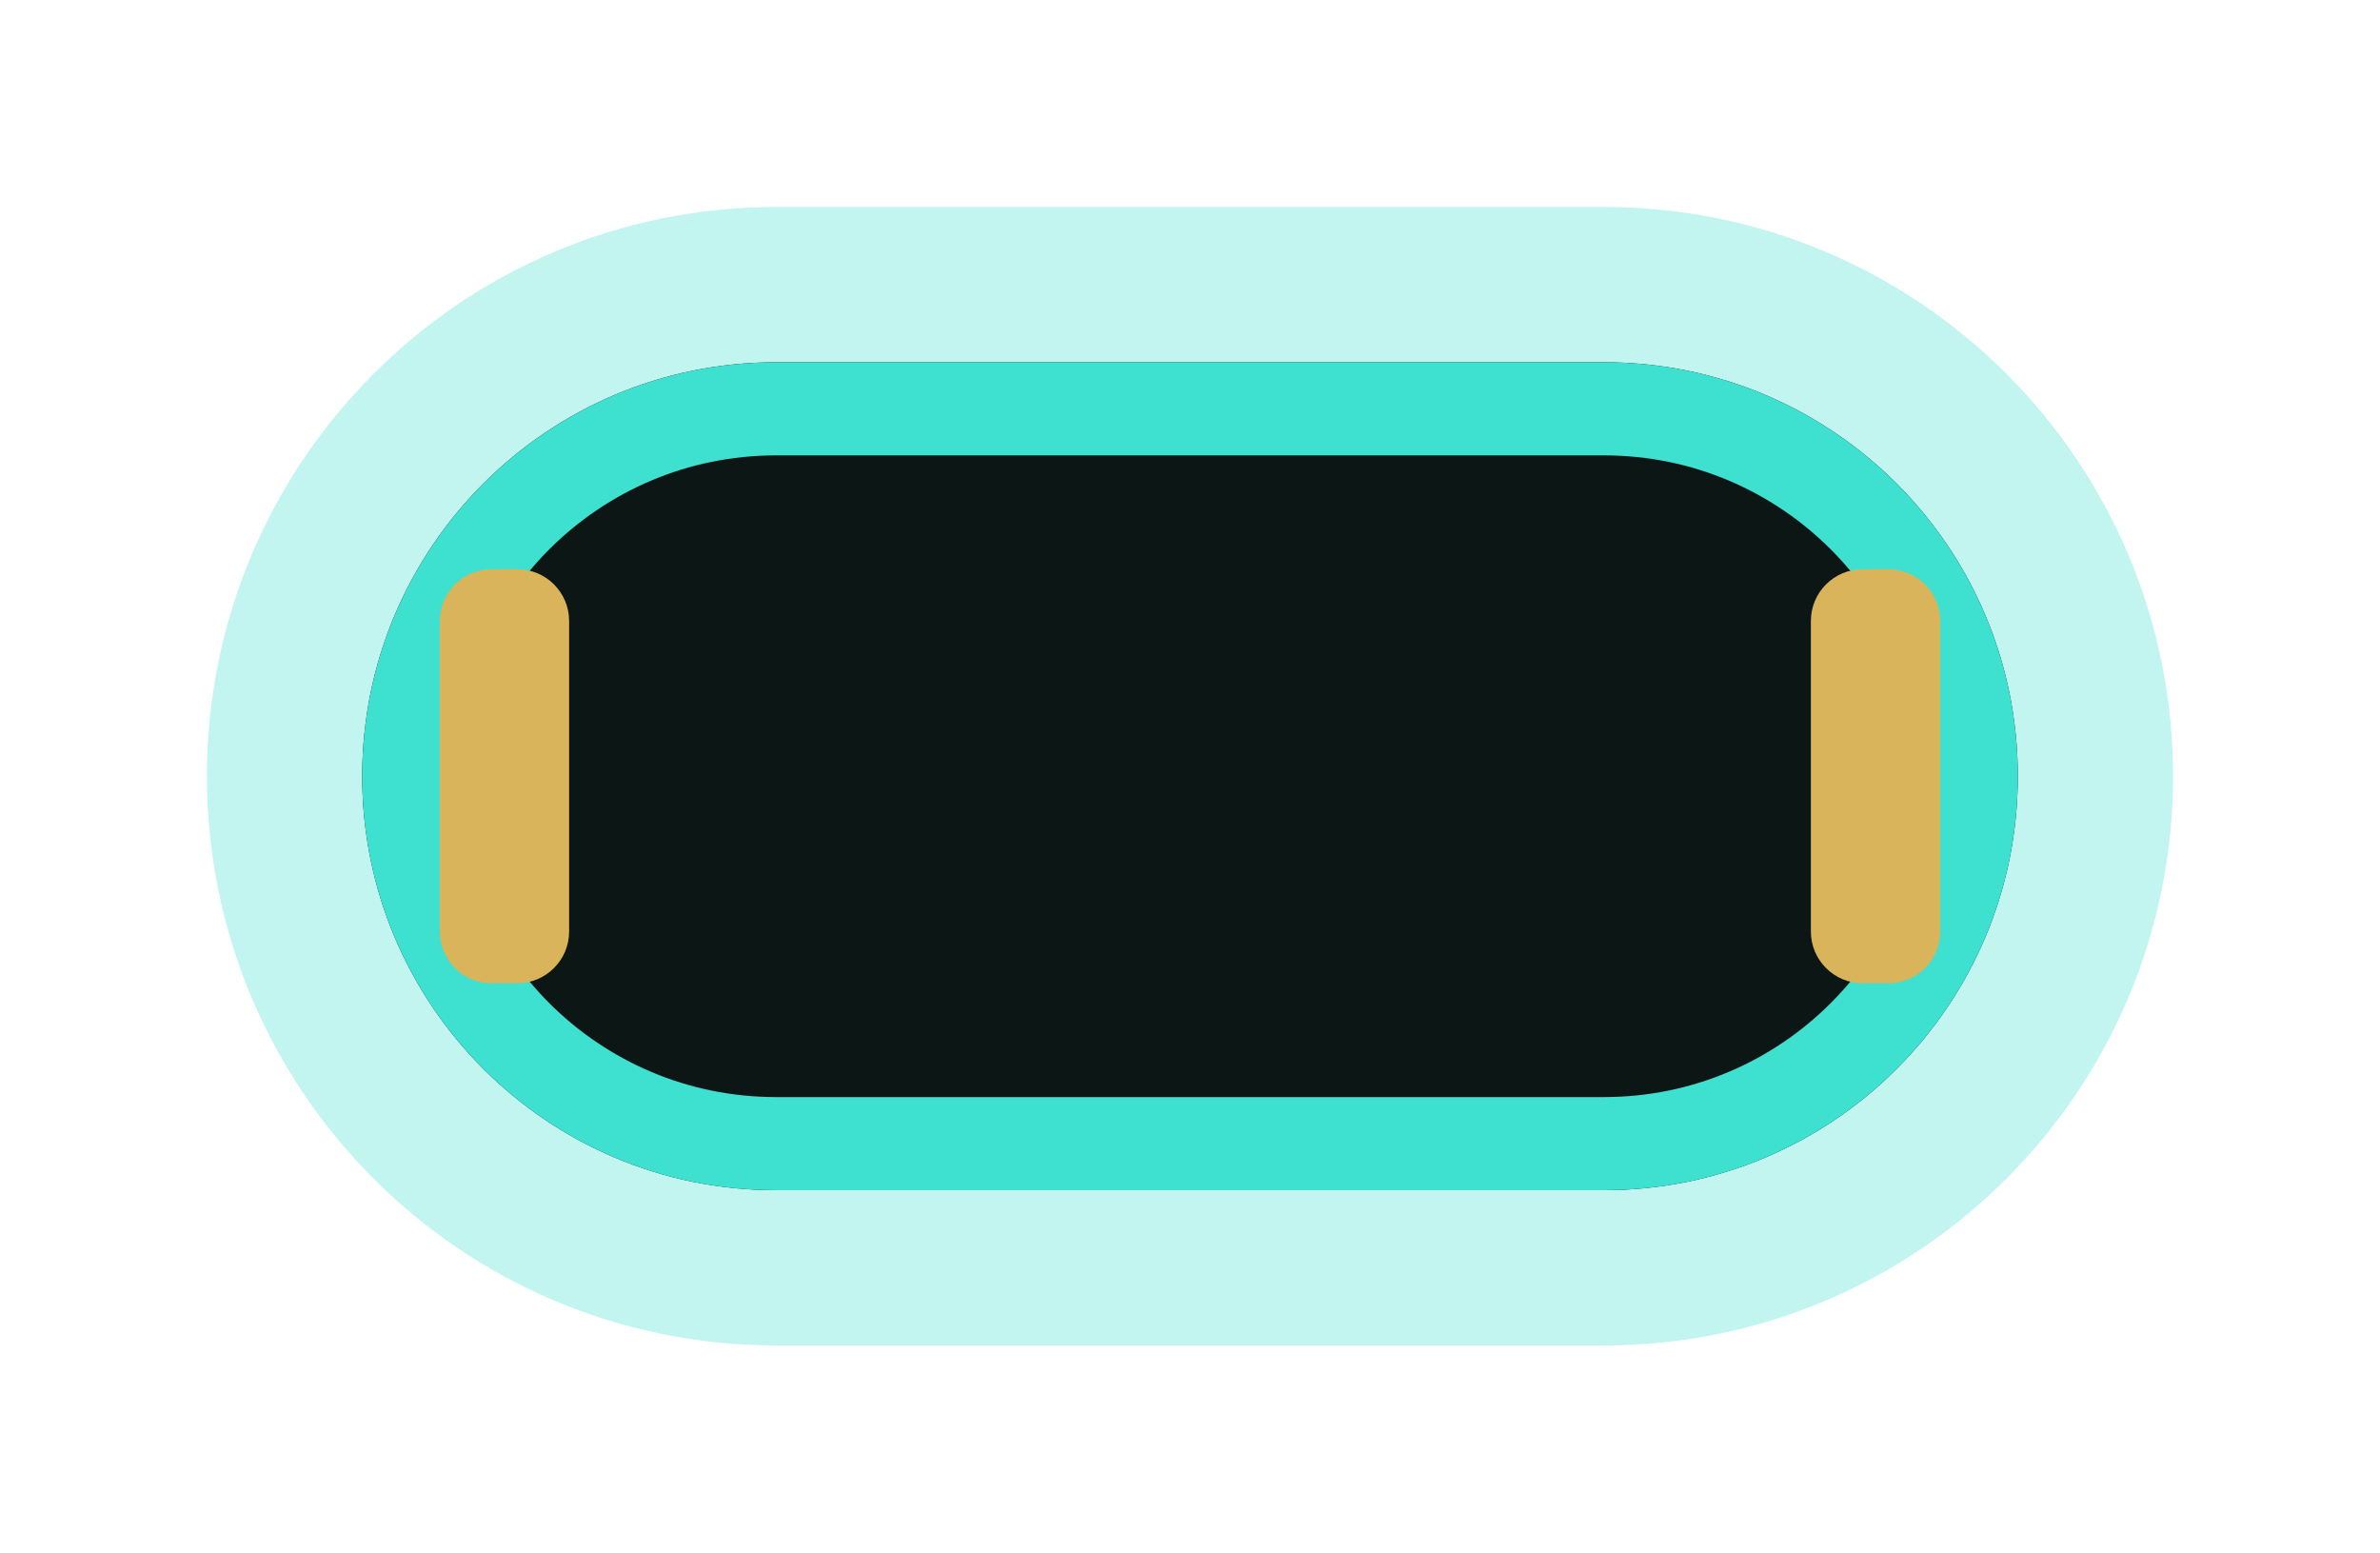
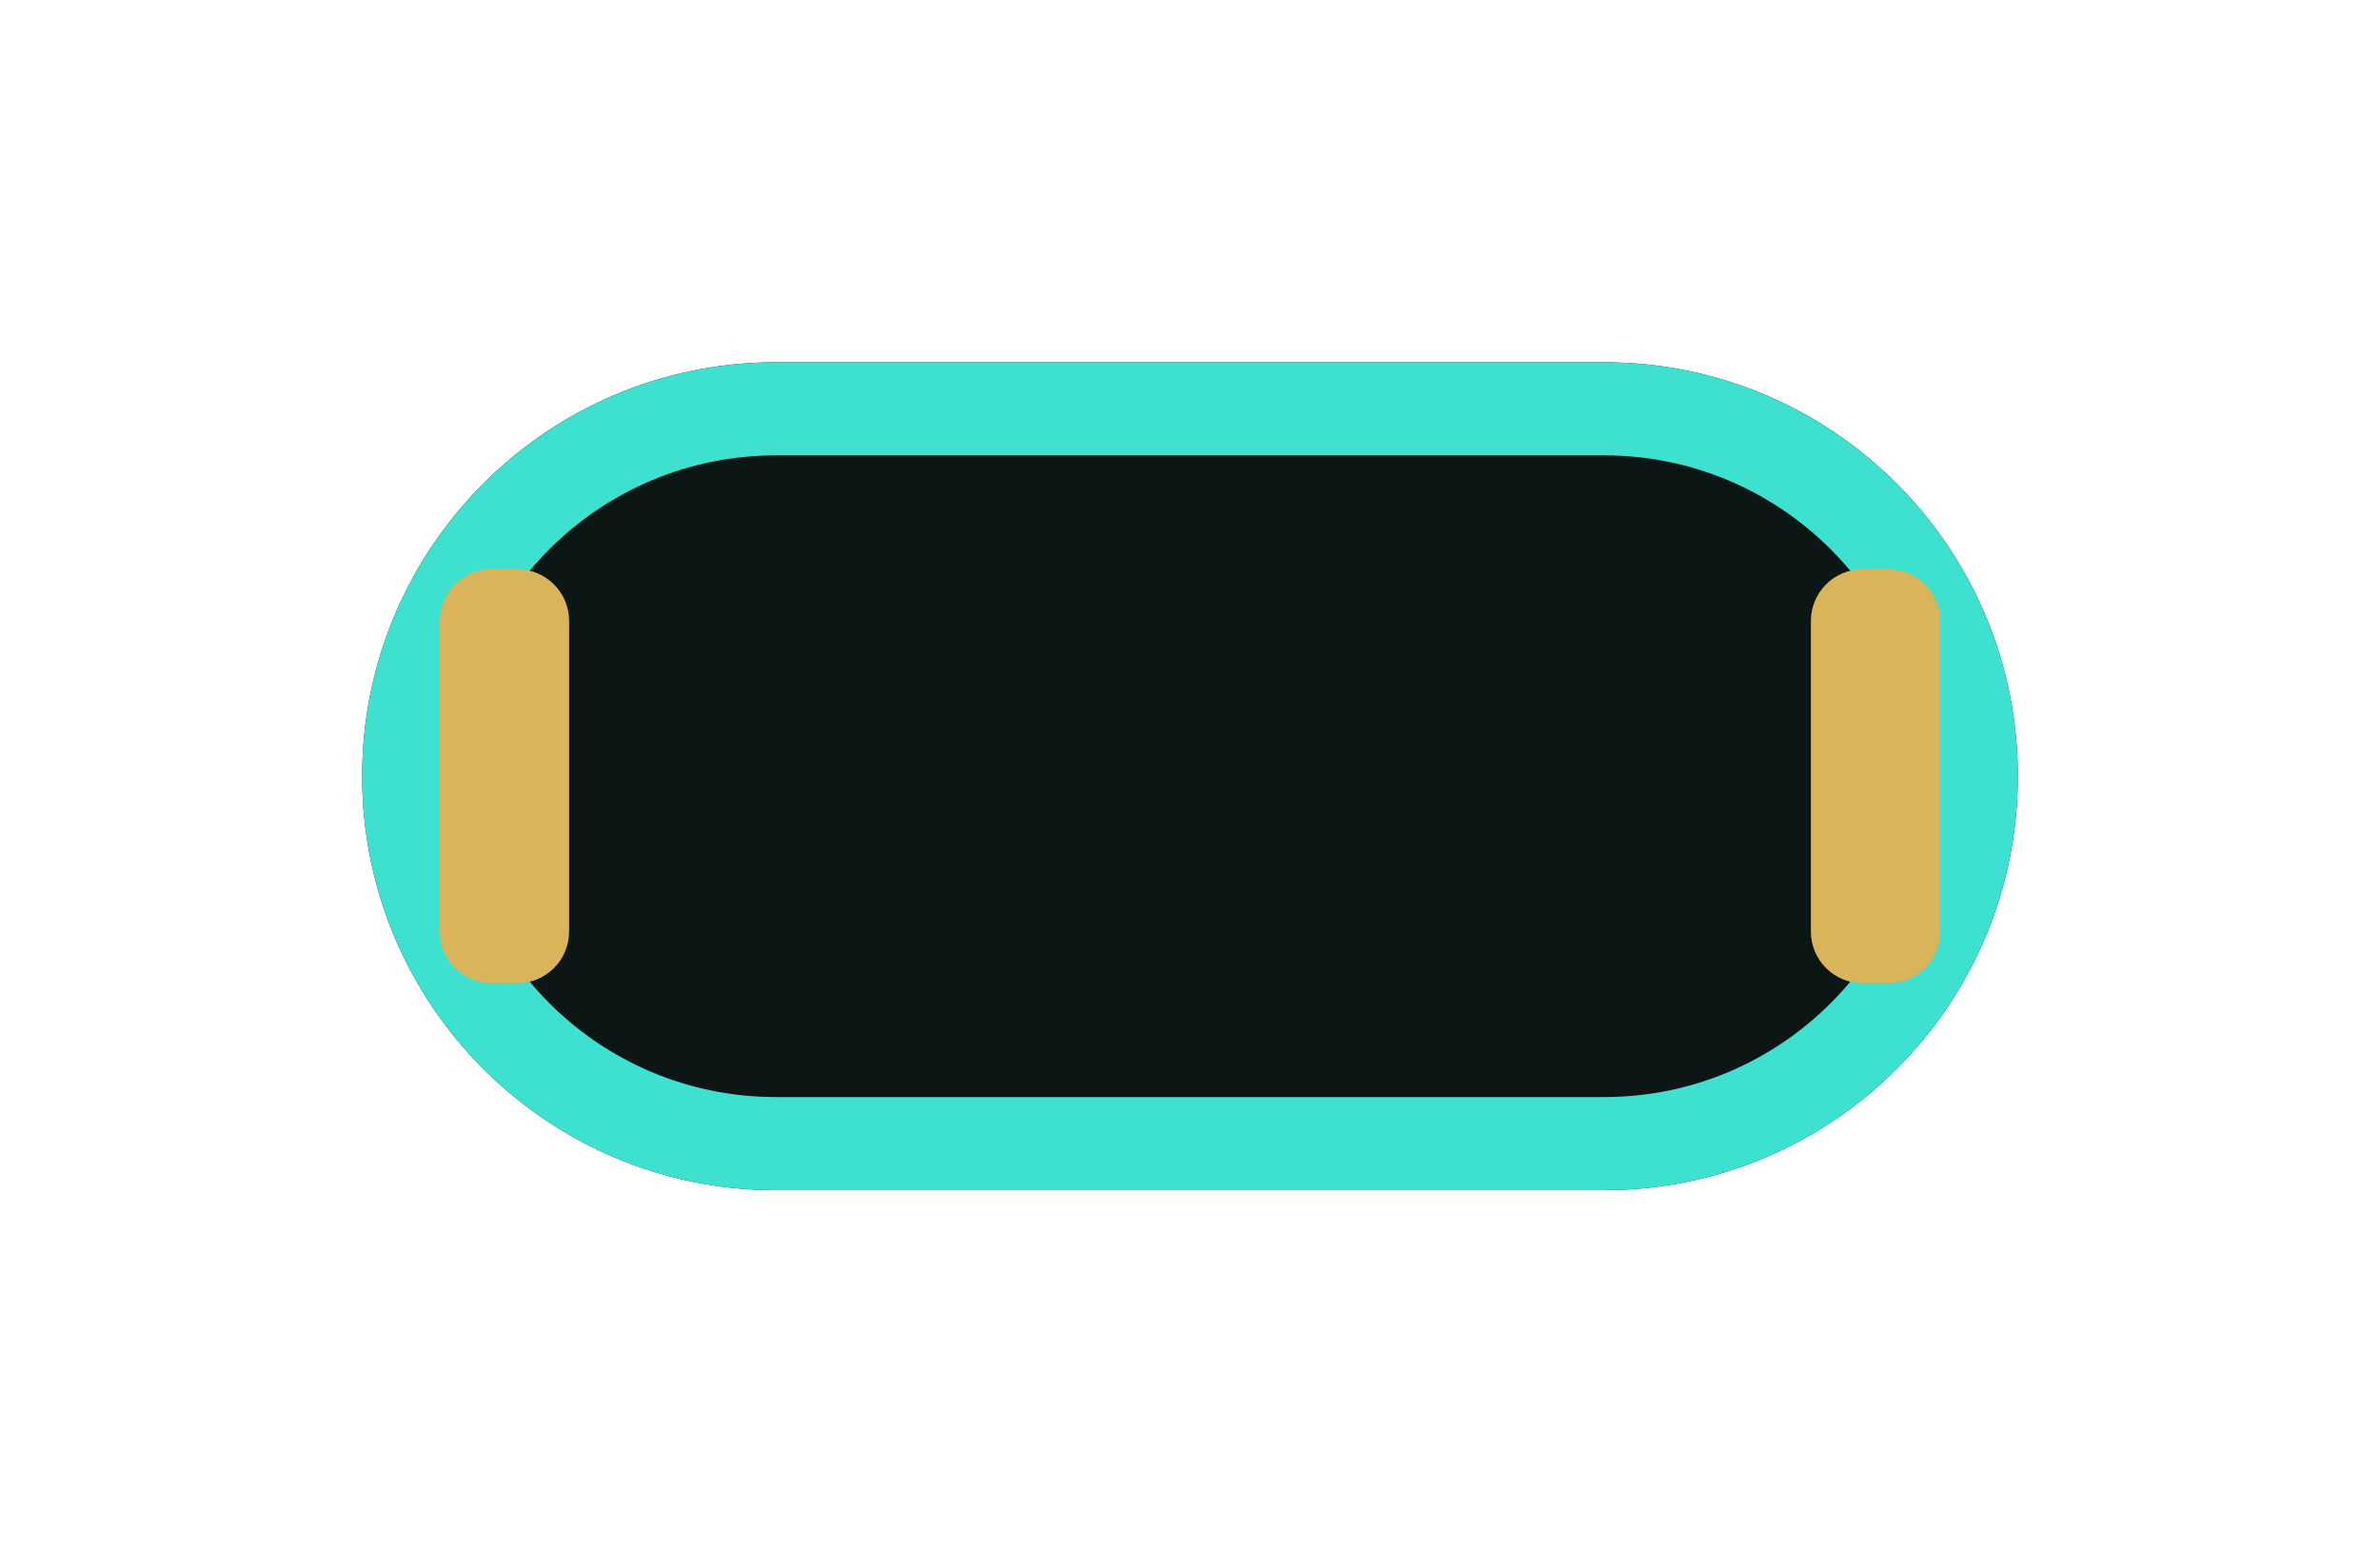
<svg xmlns="http://www.w3.org/2000/svg" width="46" height="30" viewBox="-4 -4 46 30" style="-webkit-print-color-adjust:exact" fill="none" version="1.1">
  <g id="shape-599dedc4-9695-8061-8008-af10492063b4">
    <g class="frame-container-wrapper" opacity="1">
      <g class="frame-container-blur">
        <g class="frame-container-shadows">
          <g fill="none">
            <g class="fills" id="fills-599dedc4-9695-8061-8008-af10492063b4">
              <rect rx="0" ry="0" x="0" y="0" width="38" height="22" transform="matrix(1, 0, 0, 1, 0, 0)" class="frame-background">
              </rect>
            </g>
            <g class="frame-children">
-               <g id="shape-599dedc4-9695-8061-8008-af10492063b5" style="opacity:0.32">
-                 <g class="fills" id="fills-599dedc4-9695-8061-8008-af10492063b5">
-                   <rect rx="11" ry="11" x="0" y="0" transform="matrix(1, 0, 0, 1, 0, 0)" width="38" height="22" style="fill:#3ee0cf;fill-opacity:1">
-                   </rect>
-                 </g>
-               </g>
              <g id="shape-599dedc4-9695-8061-8008-af10492063b6">
                <g class="fills" id="fills-599dedc4-9695-8061-8008-af10492063b6">
                  <rect rx="8" ry="8" x="3" y="3" transform="matrix(1, 0, 0, 1, 0, 0)" width="32" height="16" style="fill:#0c1614;fill-opacity:1">
                  </rect>
                </g>
                <g id="strokes-599dedc4-9695-8061-8008-af1049239103-599dedc4-9695-8061-8008-af10492063b6" class="strokes">
                  <g class="inner-stroke-shape" transform="matrix(1, 0, 0, 1, 0, 0)">
                    <defs>
                      <clipPath id="inner-stroke-render-473190-599dedc4-9695-8061-8008-af10492063b6-0">
                        <use href="#stroke-shape-render-473190-599dedc4-9695-8061-8008-af10492063b6-0">
                        </use>
                      </clipPath>
                      <rect rx="8" ry="8" x="3" y="3" width="32" height="16" style="fill:none;fill-opacity:none;stroke-width:3.6;stroke:#3ee0cf;stroke-opacity:1" id="stroke-shape-render-473190-599dedc4-9695-8061-8008-af10492063b6-0">
                      </rect>
                    </defs>
                    <use href="#stroke-shape-render-473190-599dedc4-9695-8061-8008-af10492063b6-0" clip-path="url('#inner-stroke-render-473190-599dedc4-9695-8061-8008-af10492063b6-0')">
                    </use>
                  </g>
                </g>
              </g>
              <g id="shape-599dedc4-9695-8061-8008-af10492063b7">
                <g class="fills" id="fills-599dedc4-9695-8061-8008-af10492063b7">
                  <rect rx="1" ry="1" x="4.5" y="7" transform="matrix(1, 0, 0, 1, 0, 0)" width="2.5" height="8" style="fill:#d9b45b;fill-opacity:1">
                  </rect>
                </g>
              </g>
              <g id="shape-599dedc4-9695-8061-8008-af10492063b8">
                <g class="fills" id="fills-599dedc4-9695-8061-8008-af10492063b8">
                  <rect rx="1" ry="1" x="31" y="7" transform="matrix(1, 0, 0, 1, 0, 0)" width="2.5" height="8" style="fill:#d9b45b;fill-opacity:1">
                  </rect>
                </g>
              </g>
            </g>
          </g>
        </g>
      </g>
    </g>
  </g>
</svg>
